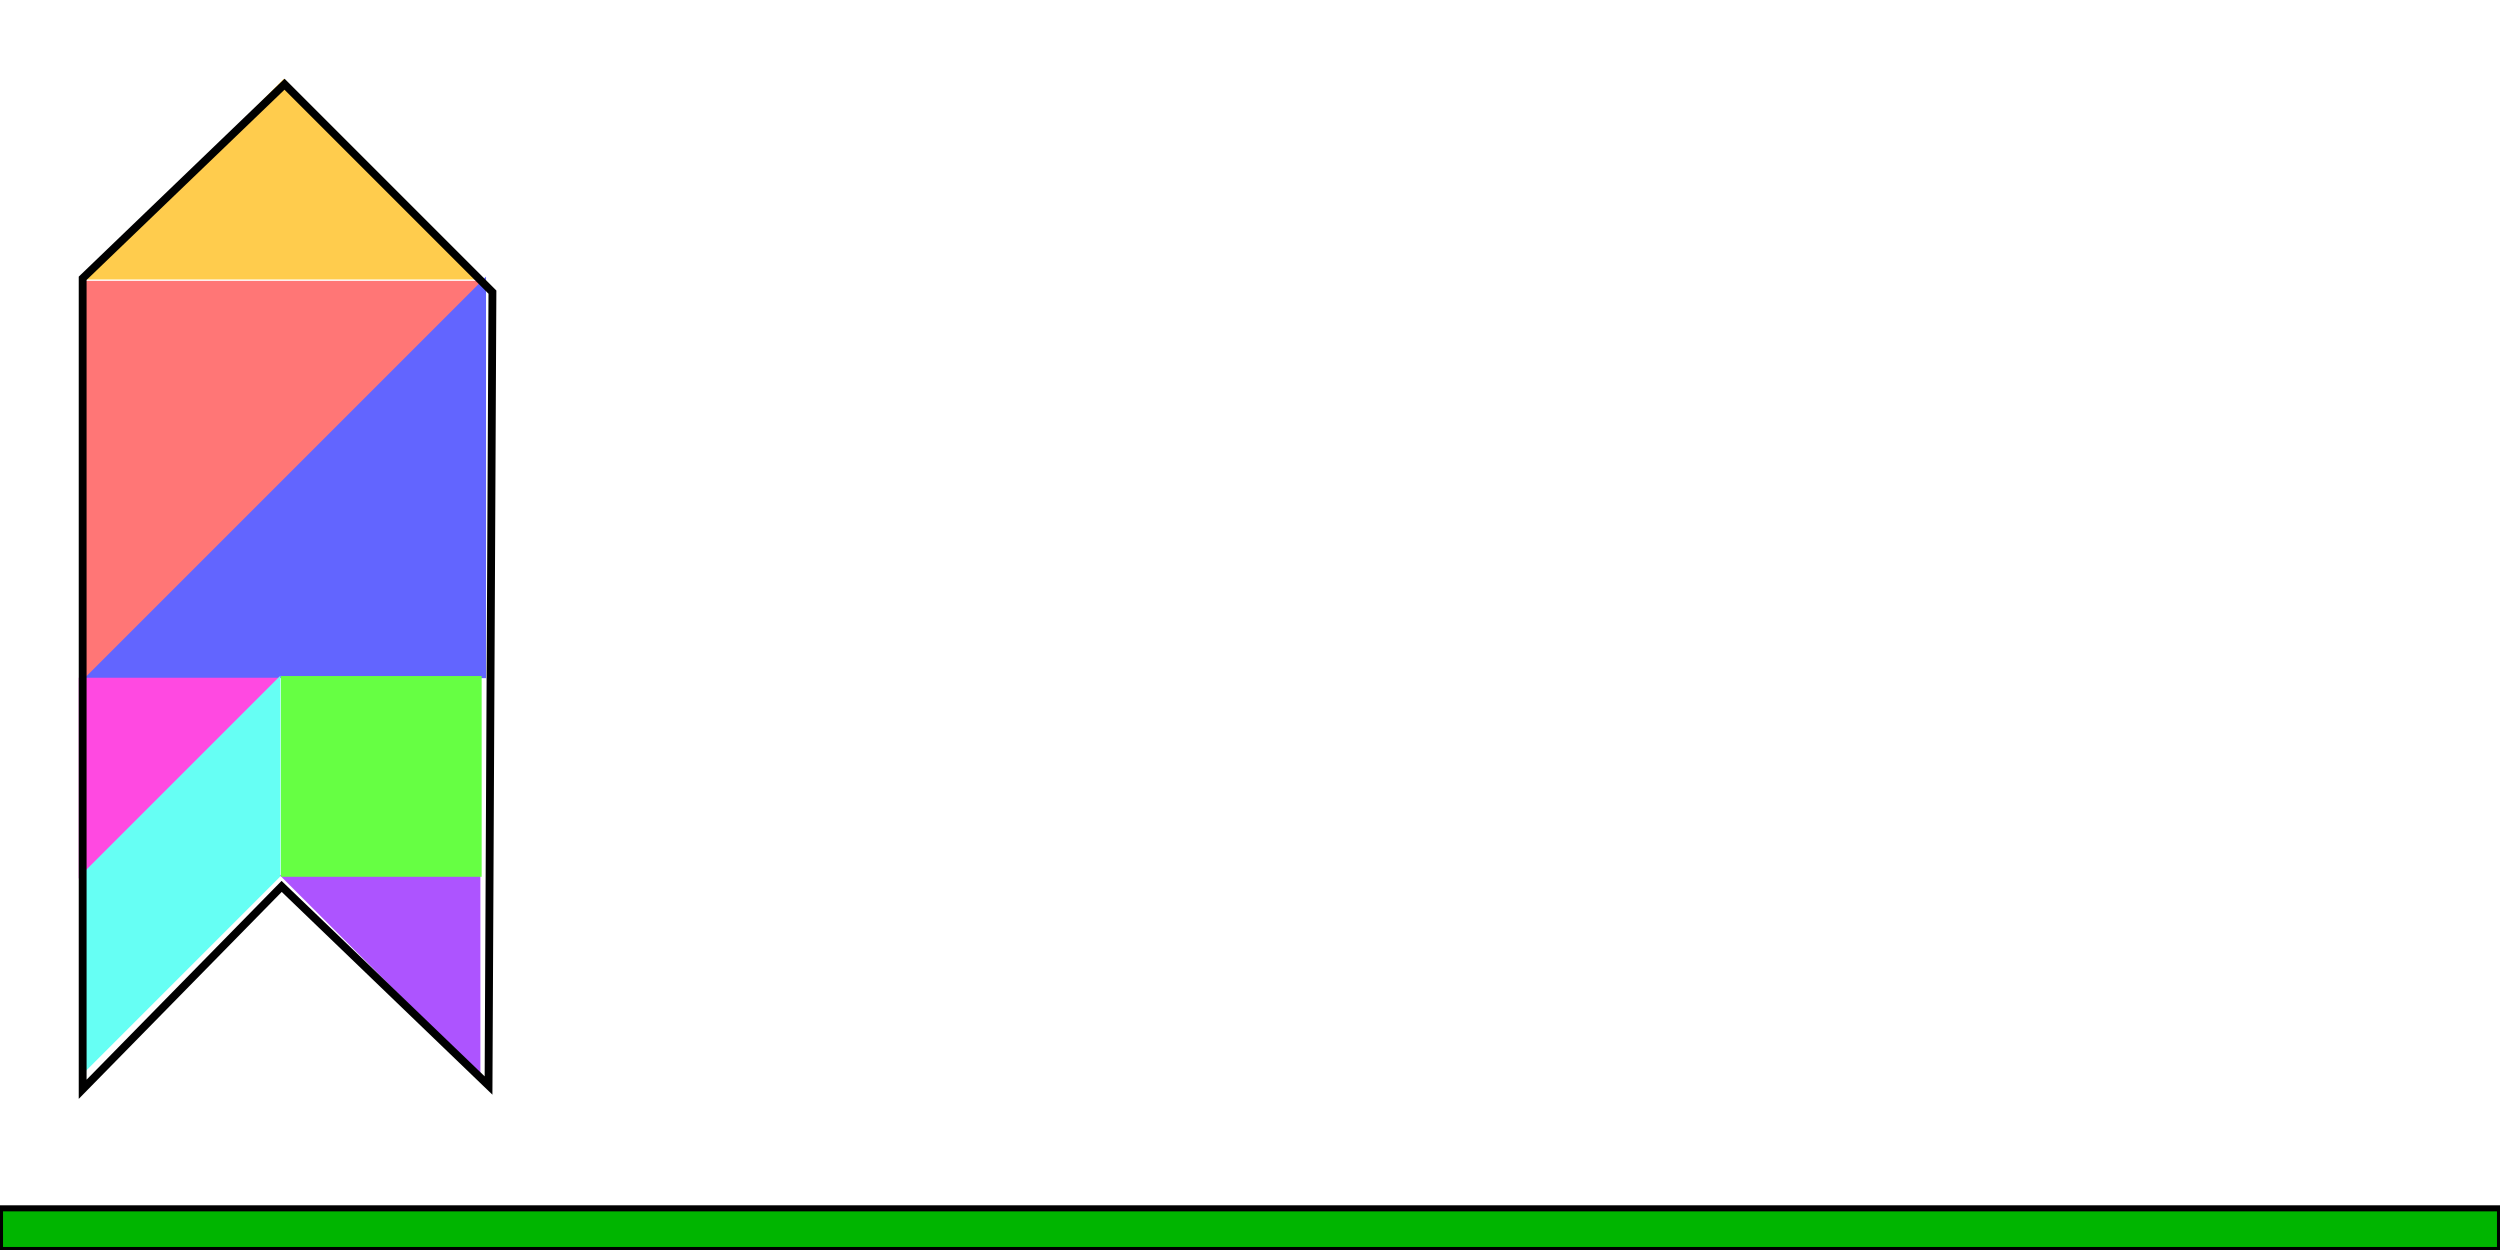
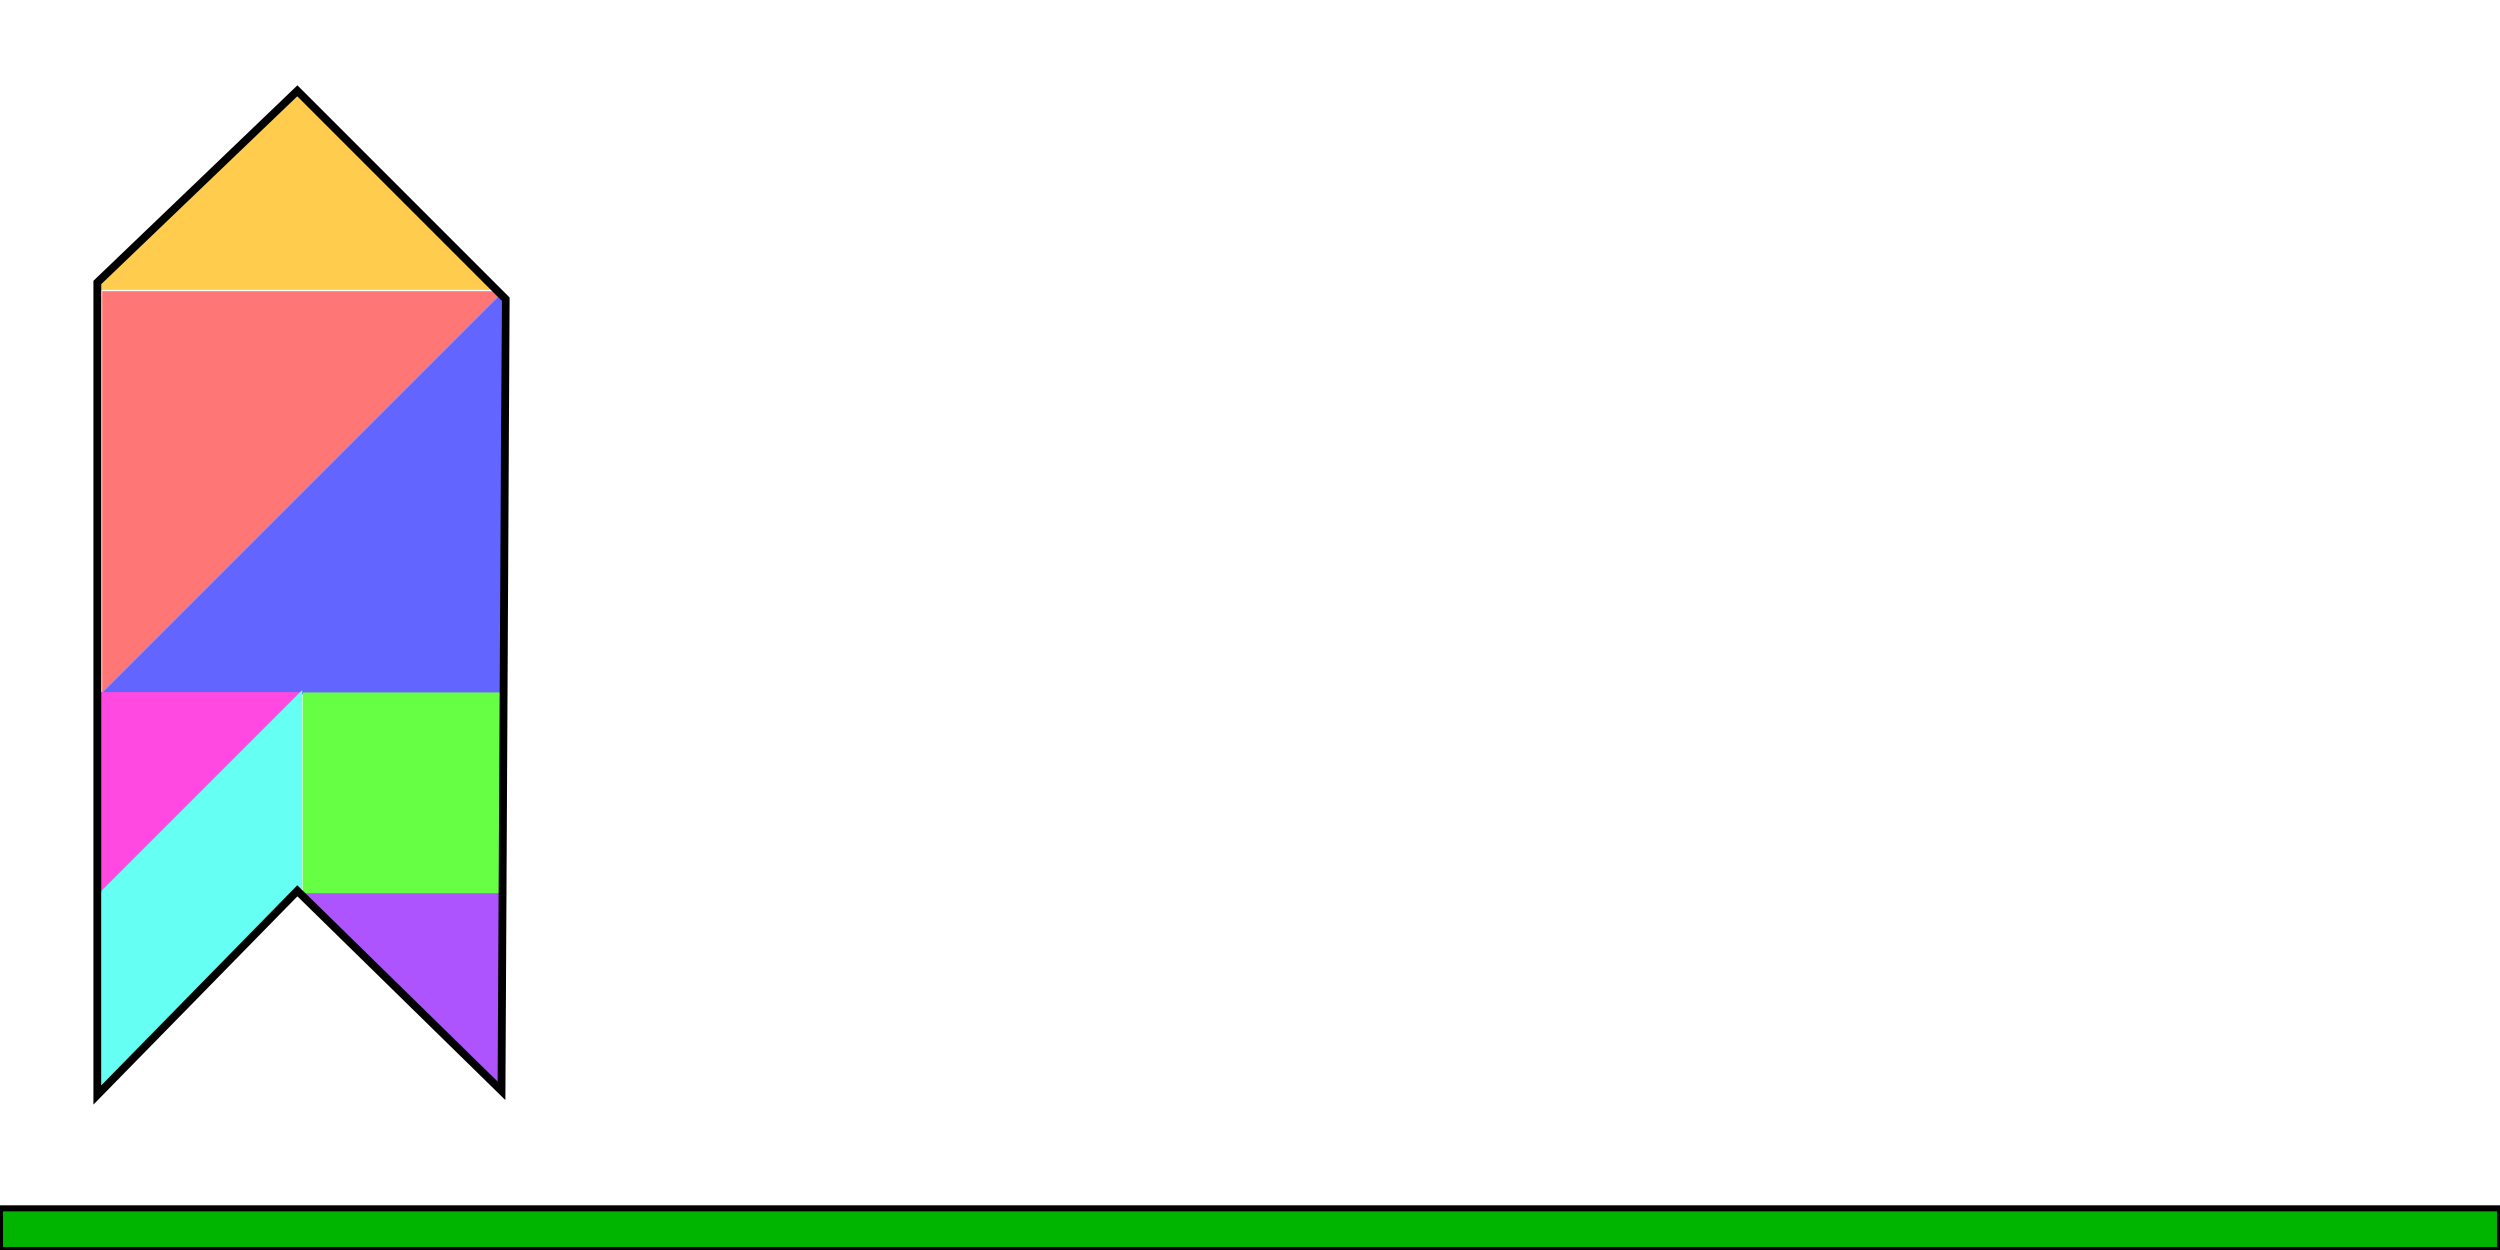
<svg xmlns="http://www.w3.org/2000/svg" width="600" height="300" viewBox="0 0 600 300" version="1.1" id="svg5">
  <defs id="defs2">
    </defs>
-   <g id="PuzzleLayer" transform="translate(-3.777737,-1.997343)">
-     <path style="opacity:1;fill:#ff7676;fill-opacity:1;stroke:none;stroke-width:1.363" d="M 24.037,69.406 V 165.768 L 120.399,69.406 Z" id="T1" />
-     <path style="opacity:1;fill:#6265ff;fill-opacity:1;stroke:none;stroke-width:1.363" d="M 120.423,164.745 V 68.383 L 24.06,164.745 Z" id="T2" />
-     <path style="opacity:1;fill:#ffcc4d;fill-opacity:1;stroke:none;stroke-width:1.363" d="m 120.094,69.076 -96.363,5e-6 48.181,-48.181 z" id="T3" />
-     <path style="opacity:1;fill:#ff49e1;fill-opacity:1;stroke:none;stroke-width:2.726;stroke-linecap:butt;stroke-opacity:1" d="m 22.675,164.66 v 48.181 l 48.181,-48.181 z" id="T4" />
-     <path style="opacity:1;fill:#66fff4;fill-opacity:1;stroke:none;stroke-width:1.363" d="m 22.896,212.327 48.181,-48.181 10e-7,48.181 -48.181,48.181 z" id="P" />
-     <path style="opacity:1;fill:#ad54ff;fill-opacity:1;stroke:none;stroke-width:1.363" d="M 119.073,212.024 H 70.892 l 48.181,48.181 z" id="T5" />
-     <path style="opacity:1;fill:#66ff43;fill-opacity:1;stroke:none;stroke-width:2.726;stroke-linecap:butt;stroke-opacity:1" d="m 71.195,164.246 h 48.181 v 48.181 H 71.195 Z" id="S" />
+   <g id="PuzzleLayer">
+     <path style="opacity:1;fill:#ff7676;fill-opacity:1;stroke:none;stroke-width:1.363" d="M 24.522,69.891 V 166.253 L 120.884,69.891 Z" id="T1" />
+     <path style="opacity:1;fill:#6265ff;fill-opacity:1;stroke:none;stroke-width:1.363" d="M 120.423,166.686 V 70.323 L 24.06,166.686 Z" id="T2" />
+     <path style="opacity:1;fill:#ffcc4d;fill-opacity:1;stroke:none;stroke-width:1.363" d="m 119.123,69.561 -96.363,5e-6 48.181,-48.181 z" id="T3" />
+     <path style="opacity:1;fill:#ff49e1;fill-opacity:1;stroke:none;stroke-width:2.726;stroke-linecap:butt;stroke-opacity:1" d="m 24.131,166.115 v 48.181 l 48.181,-48.181 z" id="T4" />
+     <path style="opacity:1;fill:#66fff4;fill-opacity:1;stroke:none;stroke-width:1.363" d="m 24.351,213.782 48.181,-48.181 10e-7,48.181 -48.181,48.181 z" id="P" />
+     <path style="opacity:1;fill:#ad54ff;fill-opacity:1;stroke:none;stroke-width:1.363" d="M 120.529,213.965 H 72.348 l 48.181,48.181 z" id="T5" />
+     <path style="opacity:1;fill:#66ff43;fill-opacity:1;stroke:none;stroke-width:2.726;stroke-linecap:butt;stroke-opacity:1" d="M 72.65,166.186 H 120.832 V 214.367 H 72.65 Z" id="S" />
  </g>
-   <g id="OutlineLayer" transform="translate(-3.068901,-0.5776944)">
-     <path style="opacity:1;fill:none;fill-opacity:1;stroke:#000000;stroke-width:1.882;stroke-linecap:butt;stroke-opacity:1" d="M 22.907,67.371 71.356,20.793 121.253,70.691 120.318,261.102 70.662,213.316 22.907,262.006 Z" id="Outline" />
+   <g id="OutlineLayer" transform="translate(0.3613672,0.7944129)">
+     <path style="opacity:1;fill:none;fill-opacity:1;stroke:#000000;stroke-width:1.882;stroke-linecap:butt;stroke-opacity:1" d="M 23,67 71,21 121,71 120,261 71,213 23,262 Z" id="Outline" />
  </g>
  <g id="TimebarLayer" style="image-rendering:auto">
    <rect style="fill:#00b500;fill-opacity:1;stroke:none;stroke-width:2.907;stroke-dasharray:none;stroke-opacity:1" id="TimebarInterior" width="600" height="10" x="0" y="290" />
    <rect style="fill:none;fill-opacity:1;stroke:#000000;stroke-width:1.453;stroke-dasharray:none;stroke-opacity:1" id="TimebarOutline" width="600" height="10" x="0" y="290" />
  </g>
</svg>
